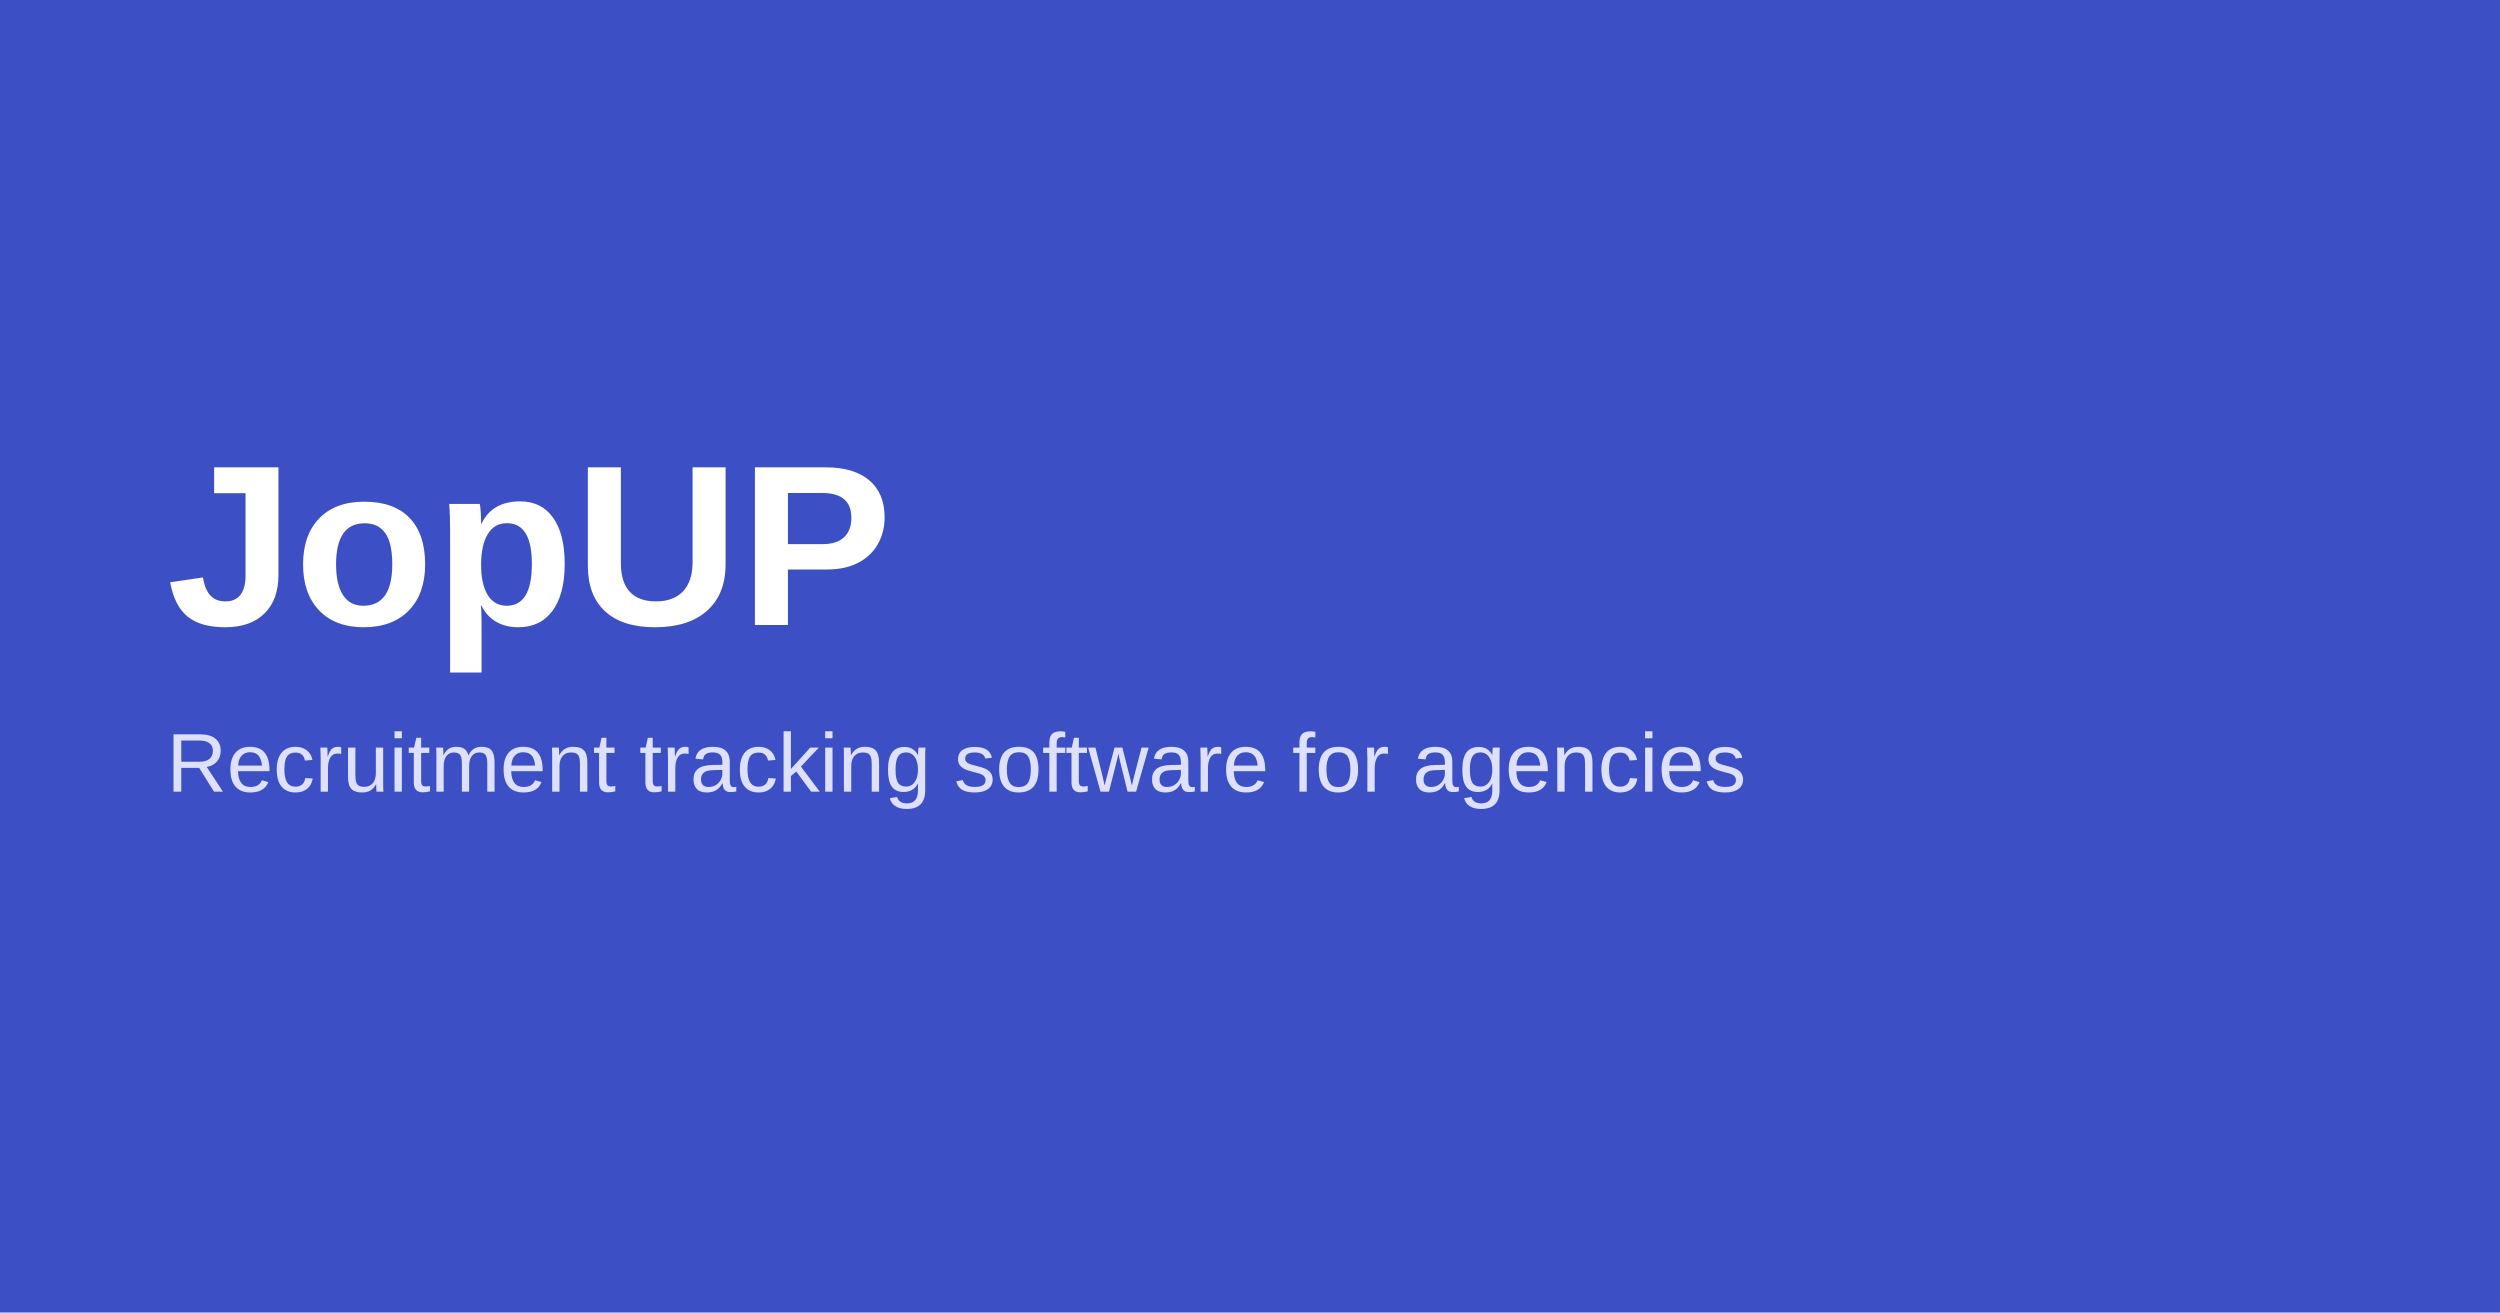
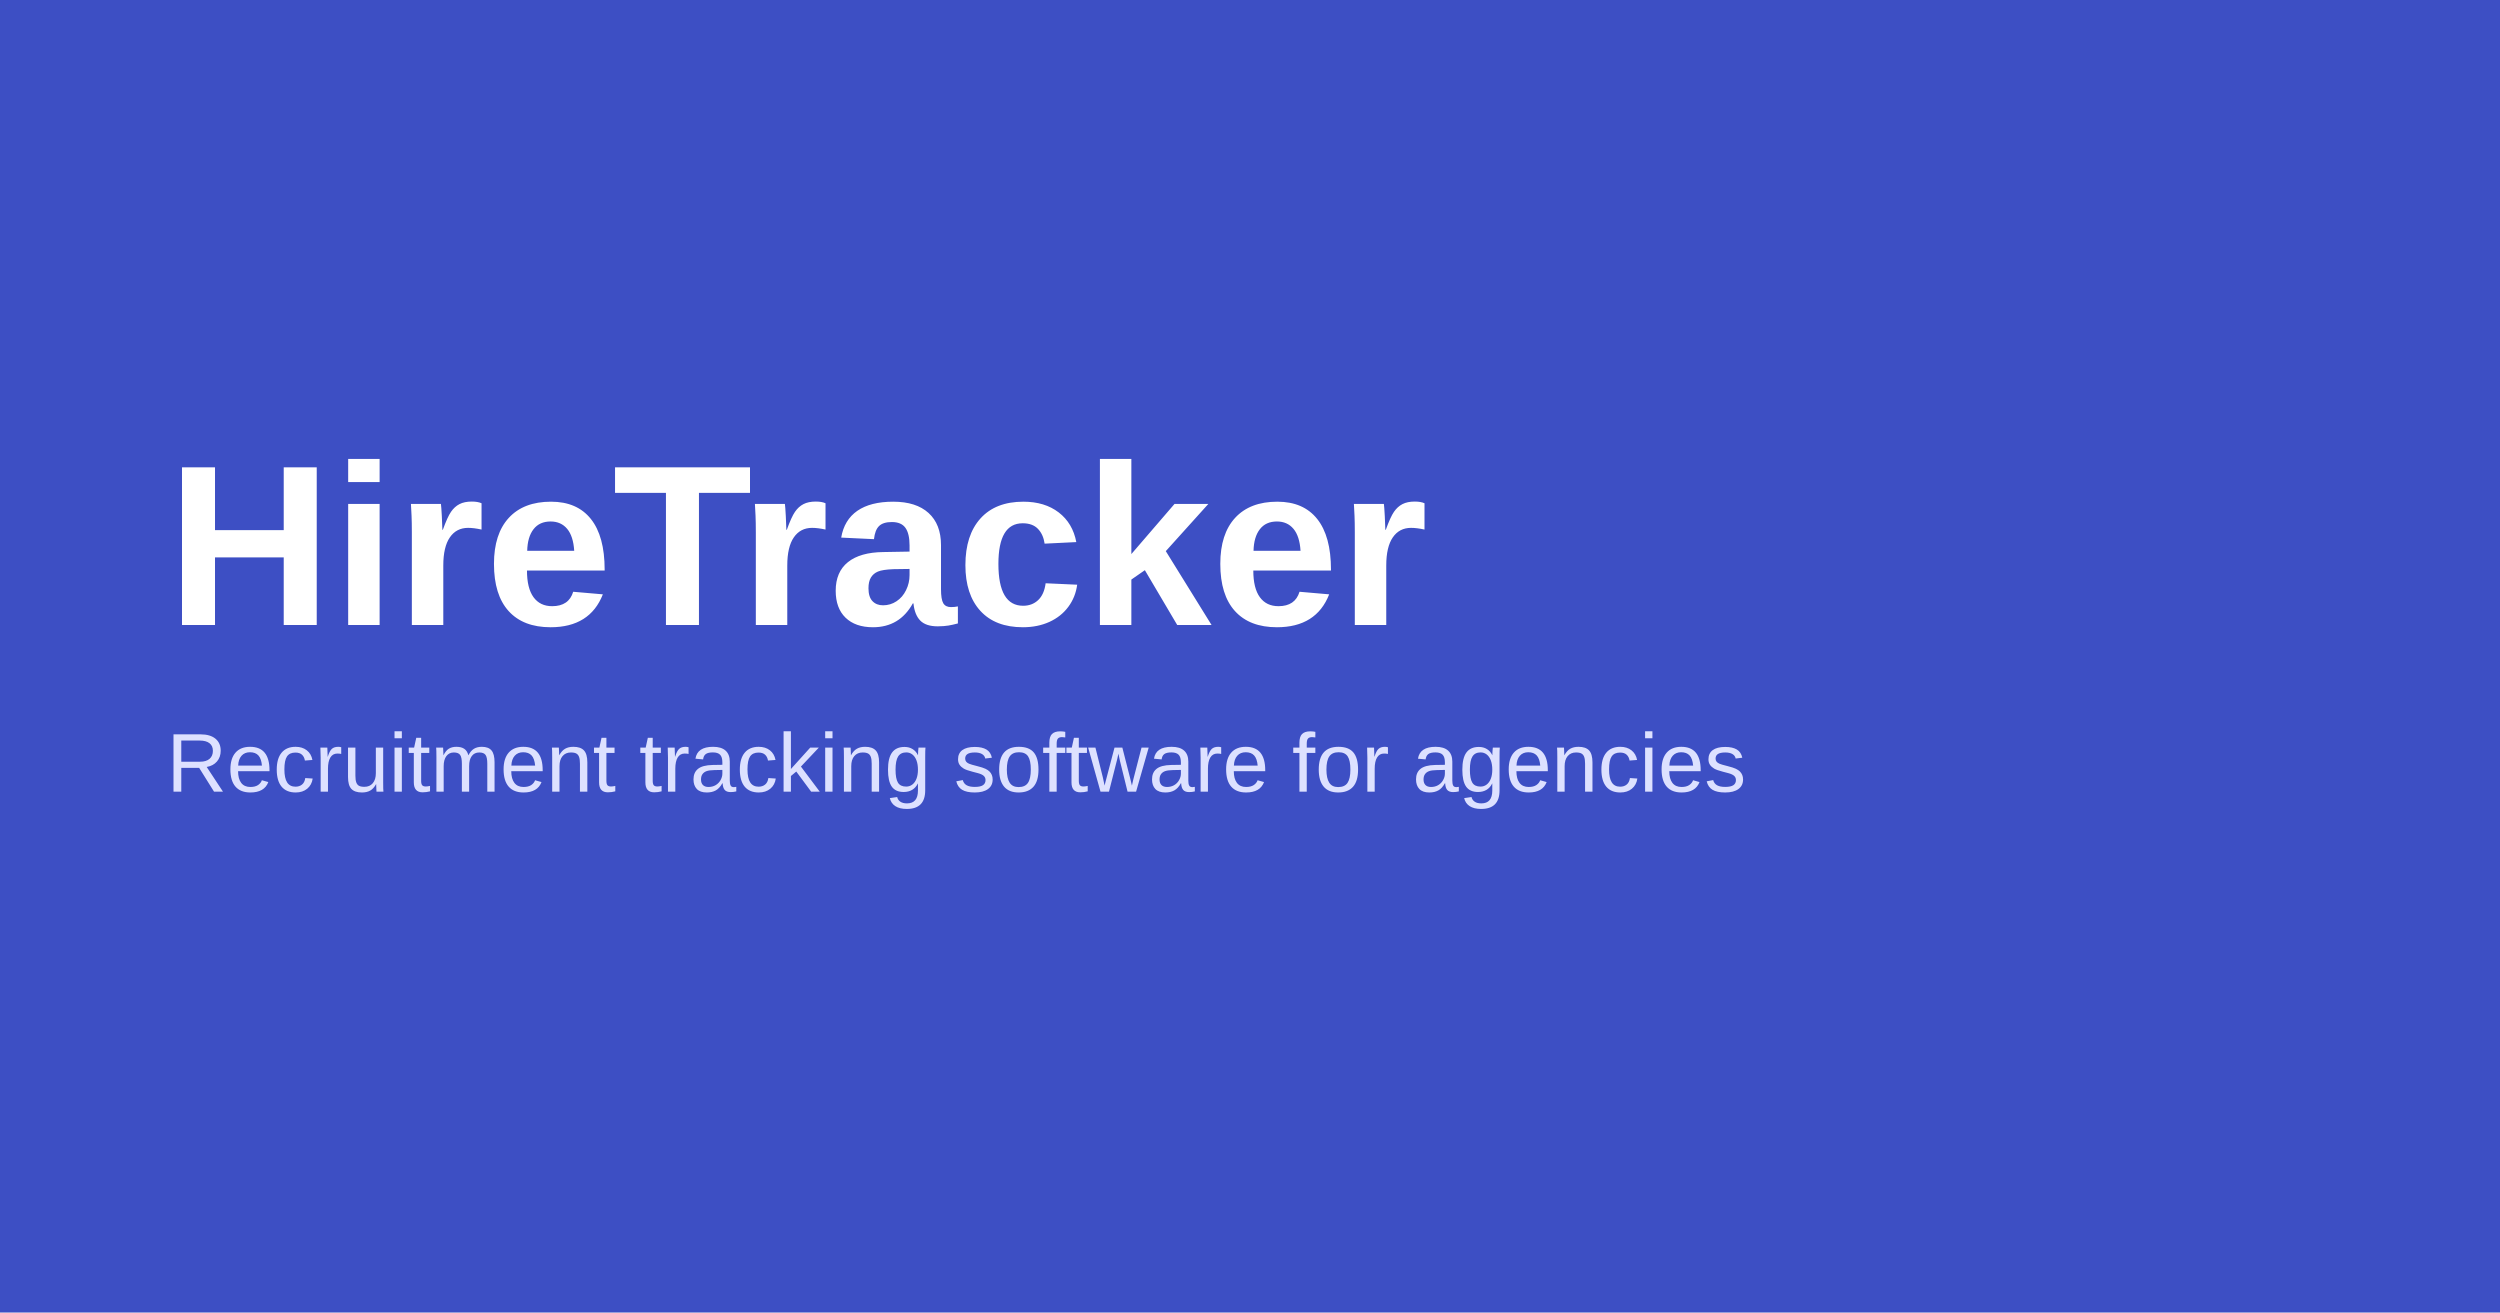
<svg xmlns="http://www.w3.org/2000/svg" width="1200" height="630">
  <rect width="1200" height="630" fill="#3D4FC4" />
-   <text x="80" y="300" font-family="Arial,sans-serif" font-size="110" font-weight="700" fill="#fff">JopUP</text>
+   <text x="80" y="300" font-family="Arial,sans-serif" font-size="110" font-weight="700" fill="#fff">HireTracker</text>
  <text x="80" y="380" font-family="Arial,sans-serif" font-size="40" fill="#DDE1FF">Recruitment tracking software for agencies</text>
</svg>
